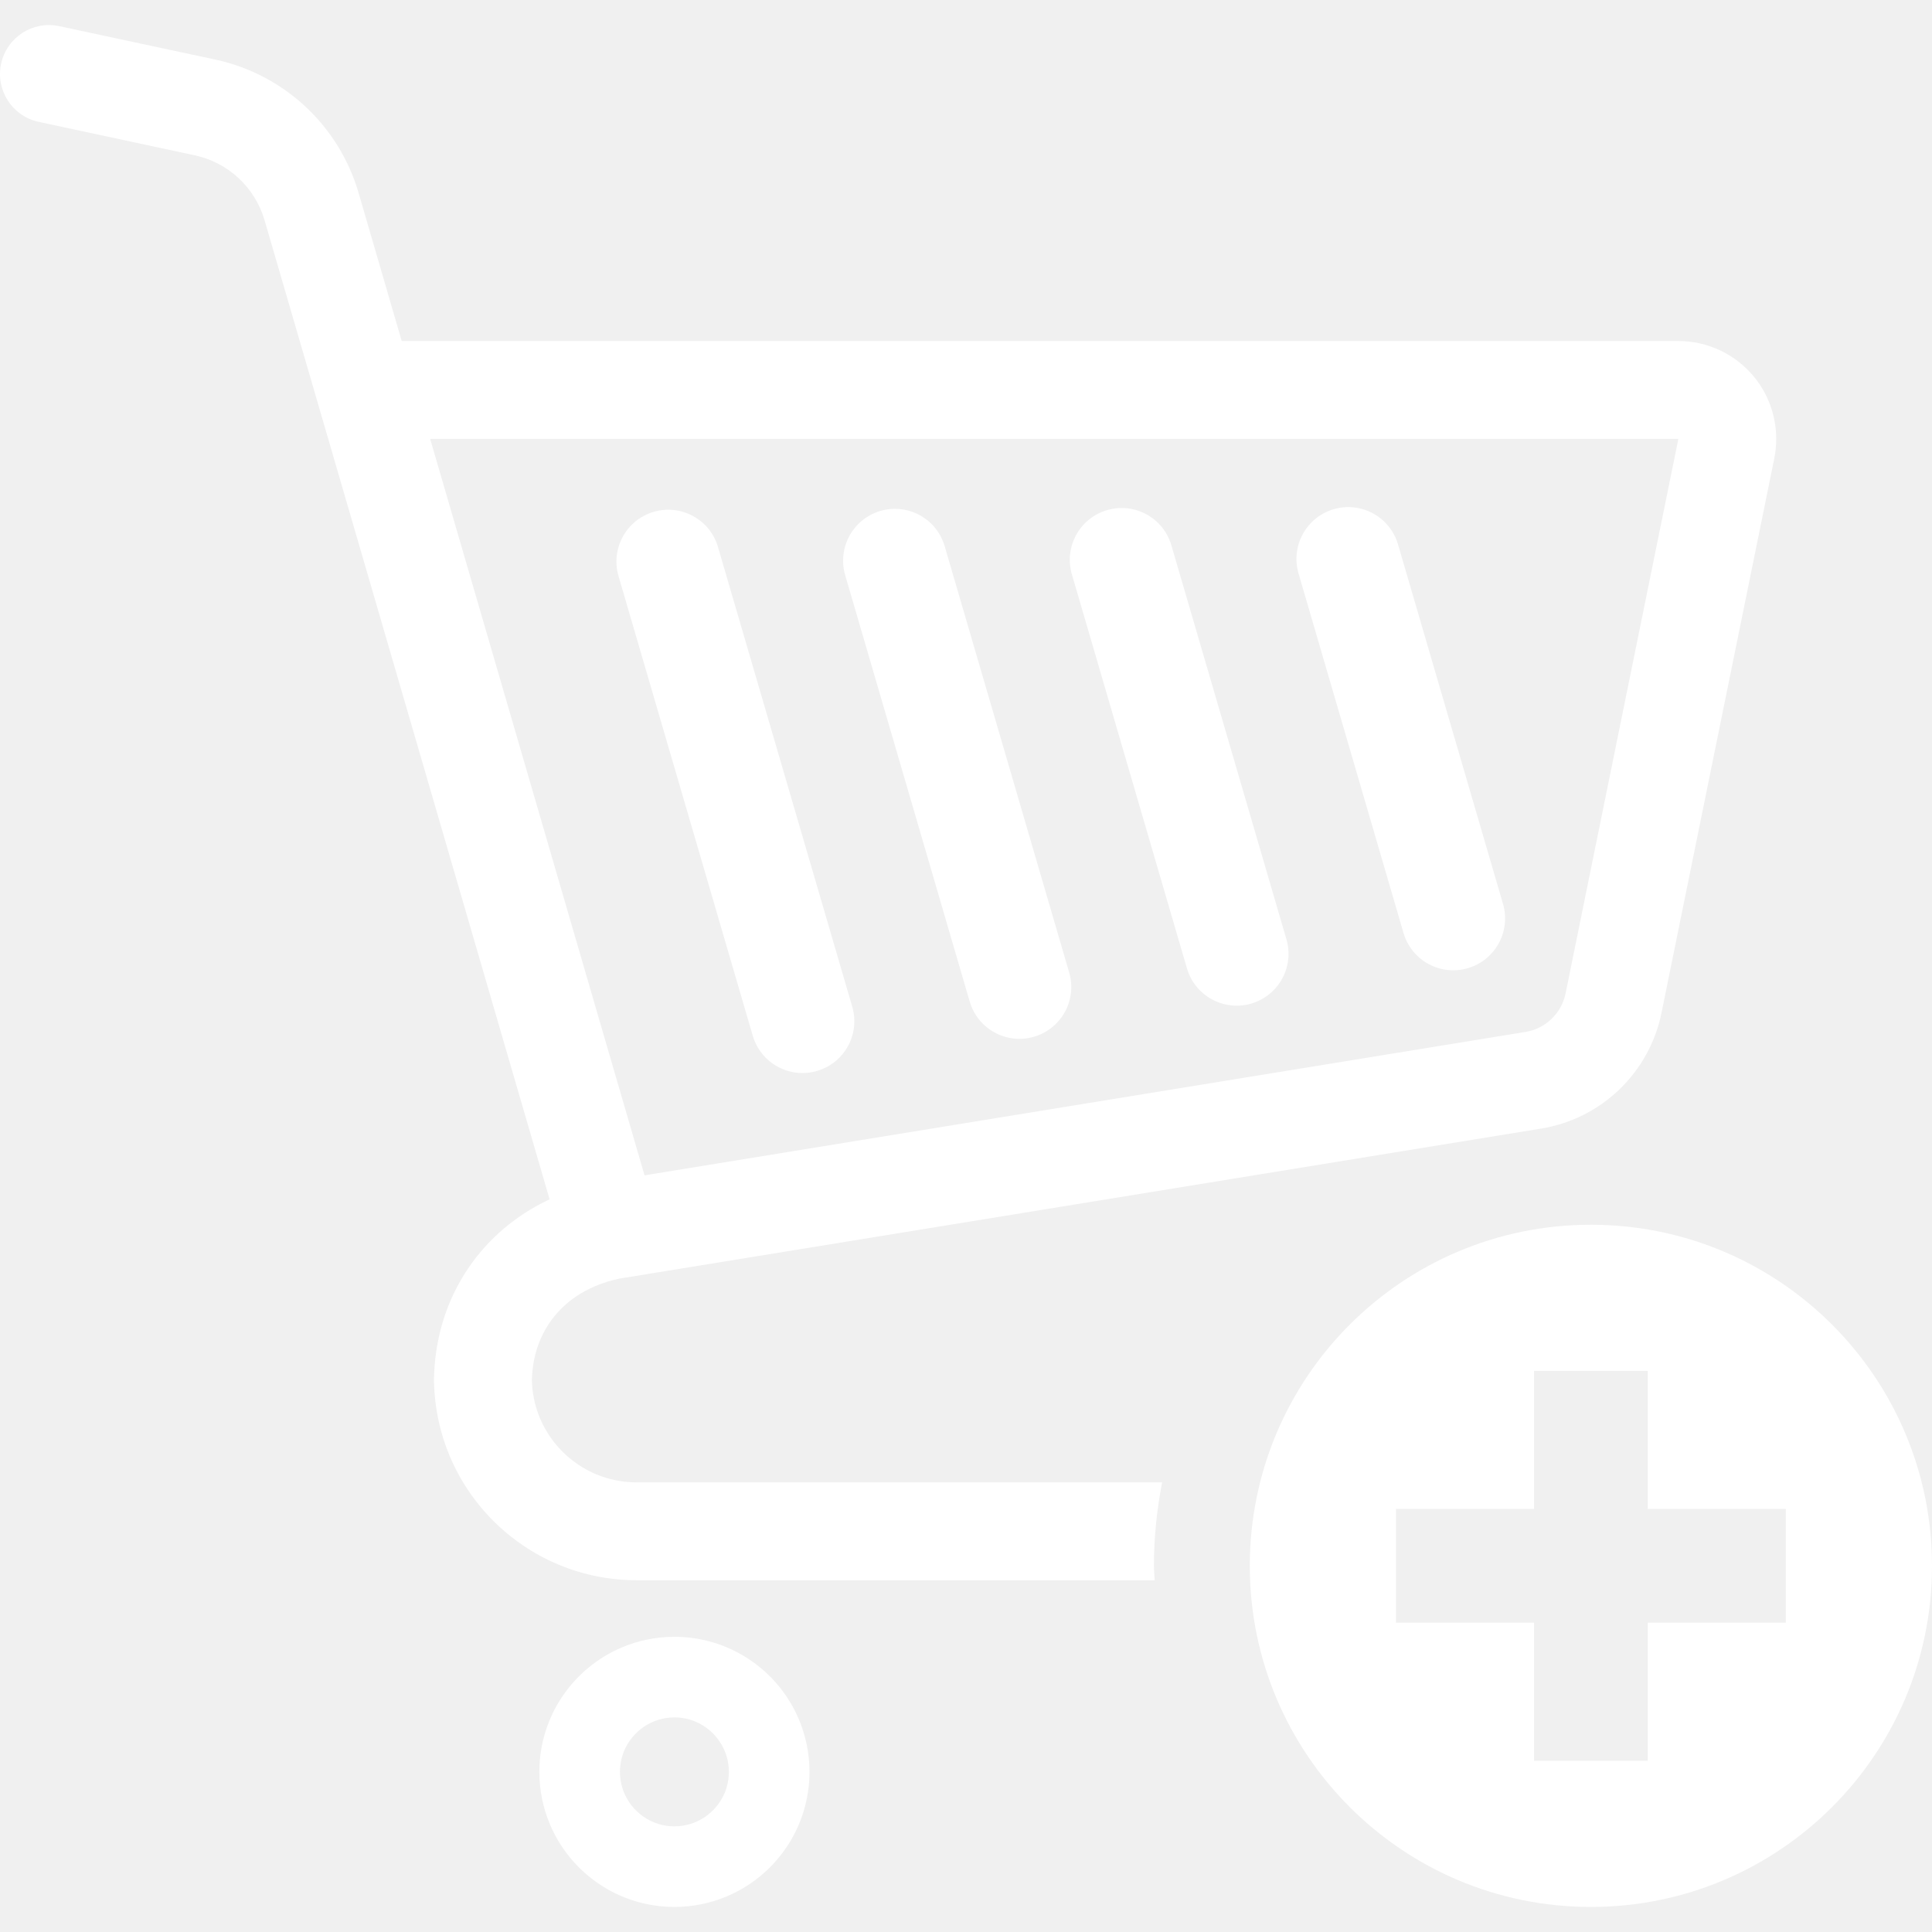
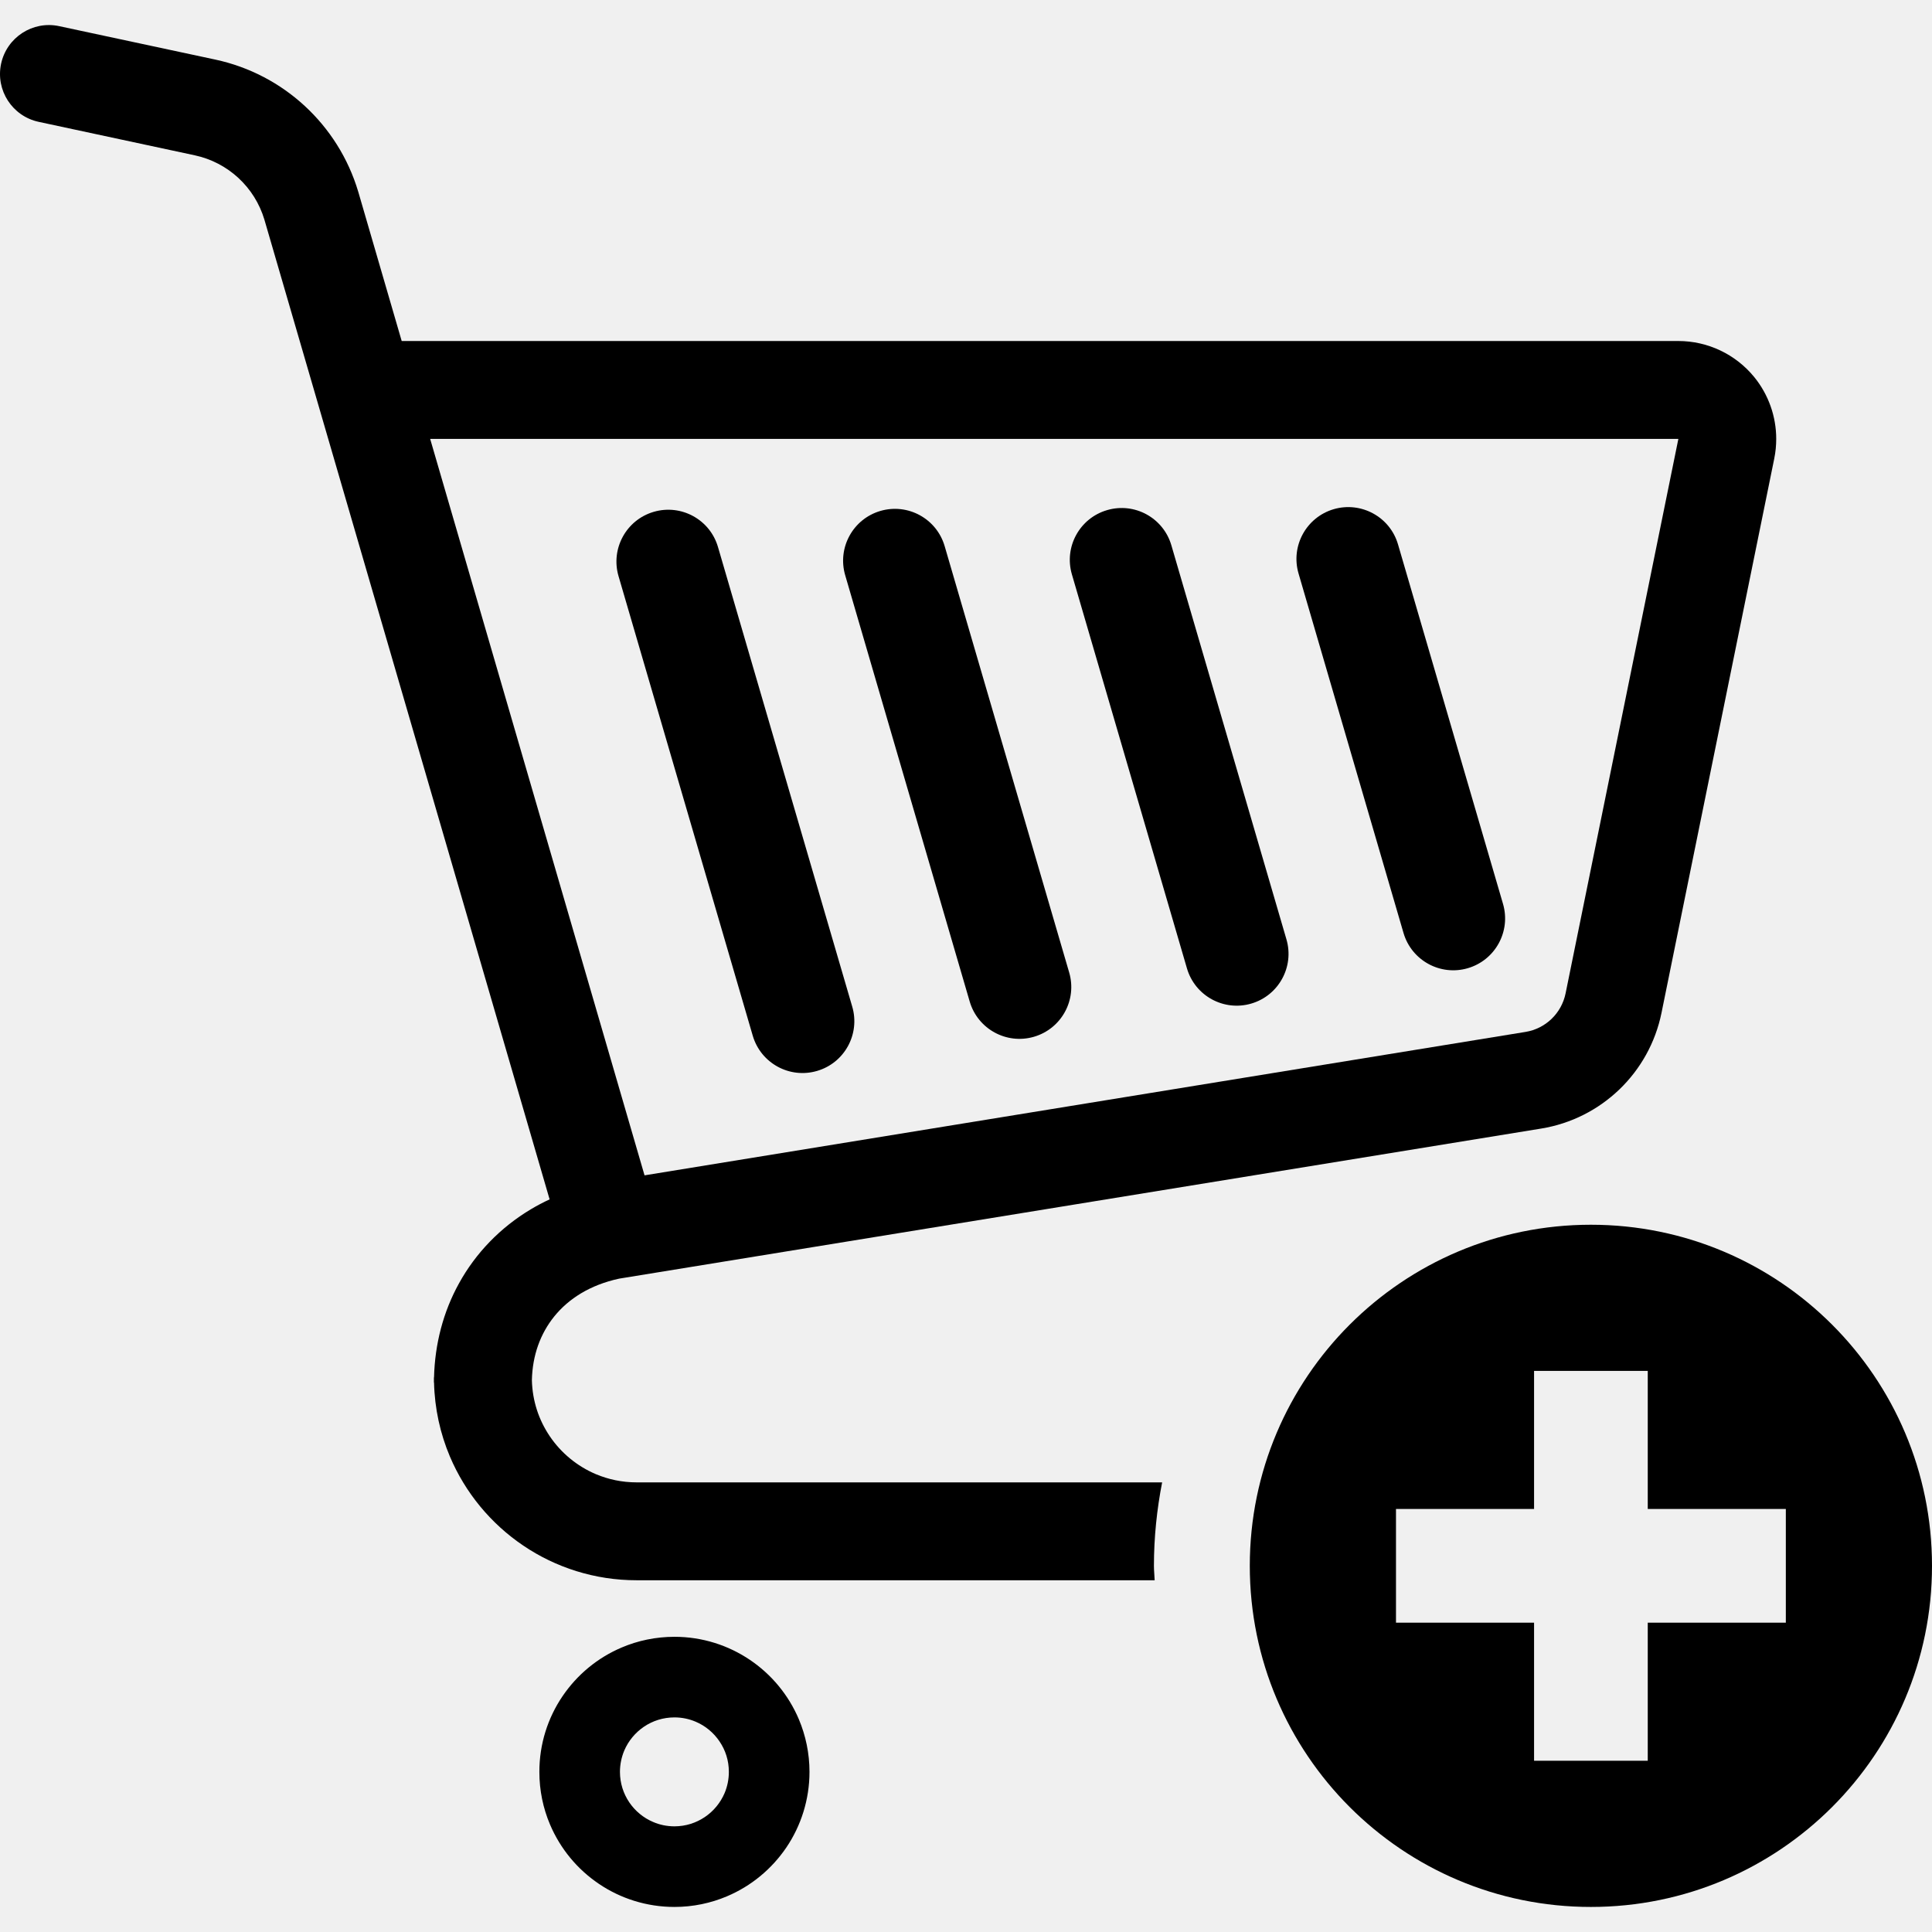
<svg xmlns="http://www.w3.org/2000/svg" height="800px" width="800px" version="1.1" id="_x32_" viewBox="0 0 512 512" xml:space="preserve" fill="#000000">
  <g id="SVGRepo_bgCarrier" stroke-width="0" />
  <g id="SVGRepo_tracerCarrier" stroke-linecap="round" stroke-linejoin="round" />
  <g id="SVGRepo_iconCarrier">
-     <style type="text/css"> .st0{fill:#ffffff;} </style>
+     <style type="text/css"> .st0{fill:#000000;} </style>
    <g>
      <path class="st0" d="M198.745,439.889c-5.698-3.854-12.636-6.128-20.013-6.119c-4.921,0-9.659,1-13.943,2.82 c-6.434,2.721-11.875,7.244-15.737,12.958c-3.862,5.698-6.128,12.636-6.112,20.012c-0.008,4.912,0.993,9.651,2.812,13.934 c2.728,6.443,7.244,11.884,12.95,15.737c5.706,3.871,12.652,6.128,20.029,6.128c4.912,0,9.643-1.001,13.926-2.82 c6.442-2.721,11.883-7.253,15.746-12.958c3.854-5.698,6.12-12.645,6.12-20.022c0-4.911-1.009-9.642-2.82-13.934 C208.975,449.184,204.451,443.743,198.745,439.889z M192.03,475.176c-1.092,2.58-2.936,4.805-5.243,6.359 c-2.316,1.555-5.028,2.456-8.055,2.464c-2.026-0.008-3.903-0.405-5.615-1.142c-2.572-1.074-4.805-2.927-6.36-5.226 c-1.555-2.324-2.456-5.044-2.464-8.072c0.009-2.018,0.413-3.887,1.133-5.615c1.083-2.572,2.936-4.796,5.242-6.358 c2.316-1.555,5.037-2.448,8.064-2.457c2.018,0,3.887,0.406,5.607,1.133c2.58,1.083,4.796,2.927,6.351,5.243 c1.563,2.315,2.464,5.028,2.464,8.054C193.154,471.587,192.75,473.456,192.03,475.176z" />
      <path class="st0" d="M216.525,283.808c7.278-2.117,11.462-9.75,9.328-17.036l-35.576-121.796 c-2.117-7.286-9.742-11.462-17.028-9.337c-7.285,2.126-11.453,9.75-9.336,17.028l35.576,121.812 C201.622,281.757,209.247,285.941,216.525,283.808z" />
      <path class="st0" d="M256.98,265.416c2.134,7.286,9.759,11.462,17.035,9.336c7.278-2.125,11.463-9.749,9.329-17.035 l-32.996-112.972c-2.117-7.285-9.742-11.462-17.027-9.344c-7.286,2.133-11.462,9.758-9.337,17.035L256.98,265.416z" />
      <path class="st0" d="M314.554,256.625c2.125,7.286,9.758,11.462,17.035,9.337c7.278-2.126,11.462-9.759,9.328-17.036 l-30.49-104.412c-2.126-7.286-9.75-11.462-17.028-9.328c-7.285,2.117-11.462,9.75-9.336,17.027L314.554,256.625z" />
      <path class="st0" d="M371.945,247.248c2.134,7.286,9.758,11.462,17.035,9.336c7.278-2.133,11.462-9.749,9.337-17.035 l-27.828-95.275c-2.117-7.285-9.75-11.453-17.036-9.336c-7.277,2.134-11.453,9.758-9.328,17.035L371.945,247.248z" />
      <path class="st0" d="M168.726,392.844c-3.871,0-7.492-0.778-10.817-2.176c-4.97-2.1-9.246-5.64-12.239-10.089 c-2.878-4.276-4.582-9.312-4.714-14.836c0.148-6.592,2.249-12.313,5.937-16.887c1.91-2.357,4.267-4.424,7.128-6.136 c2.828-1.687,6.161-3.027,10.073-3.87l244.335-39.769c15.961-2.605,28.663-14.81,31.888-30.664l29.887-146.928v-0.016 c0.347-1.704,0.513-3.44,0.513-5.16c0-5.938-2.035-11.743-5.855-16.424c-4.93-6.02-12.306-9.518-20.088-9.518h-338.32 L94.928,50.769v0.008c-5.293-17.705-19.814-31.118-37.875-34.988L15.688,6.931C8.691,5.426,1.795,9.892,0.289,16.896 c-1.496,7.004,2.96,13.901,9.974,15.398l41.348,8.865c8.798,1.885,15.878,8.418,18.458,17.052l75.584,259.634 c-1.703,0.794-3.349,1.654-4.937,2.605c-8.146,4.855-14.679,11.669-19.061,19.624c-4.194,7.558-6.418,16.126-6.632,24.966h-0.033 v1.348h0.033c0.165,6.906,1.637,13.529,4.192,19.575c4.094,9.667,10.891,17.846,19.458,23.634 c8.56,5.796,18.971,9.196,30.052,9.187h137.272c-0.042-1.281-0.194-2.53-0.194-3.82c0-7.567,0.781-14.952,2.174-22.121H168.726z M113.998,116.314h330.778h0.009l-29.887,146.935c-1.076,5.293-5.31,9.362-10.635,10.222L170.81,311.478L113.998,116.314z" />
      <path class="st0" d="M421.604,324.569c-49.924,0-90.396,40.472-90.396,90.396s40.472,90.396,90.396,90.396 c49.932,0,90.396-40.472,90.396-90.396S471.536,324.569,421.604,324.569z M473.264,430.032h-36.593v36.585h-30.127v-36.585h-36.594 v-30.134h36.594v-36.594h30.127v36.594h36.593V430.032z" />
    </g>
  </g>
</svg>
